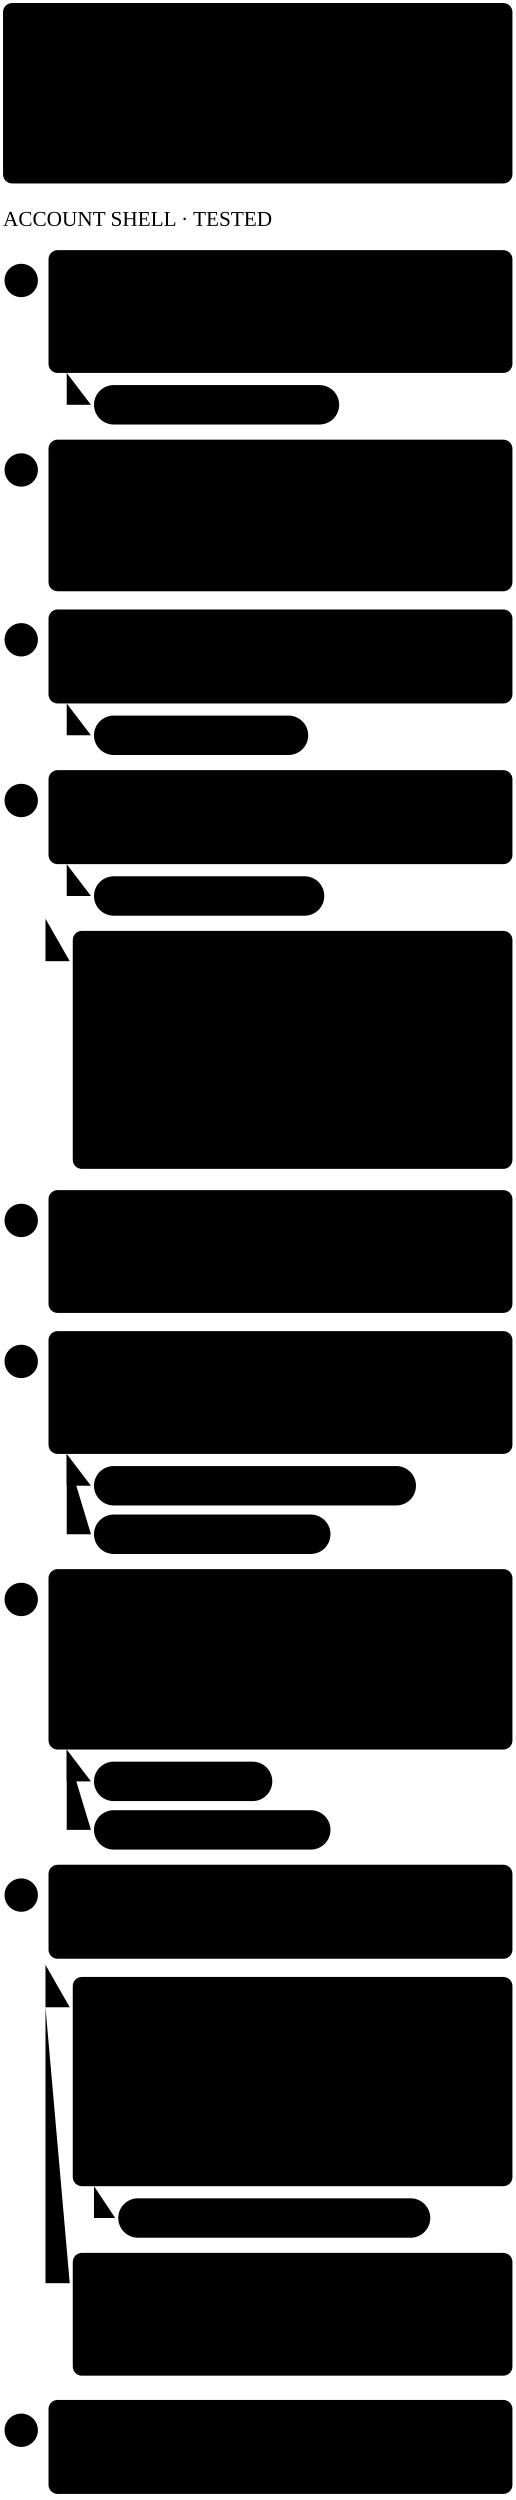
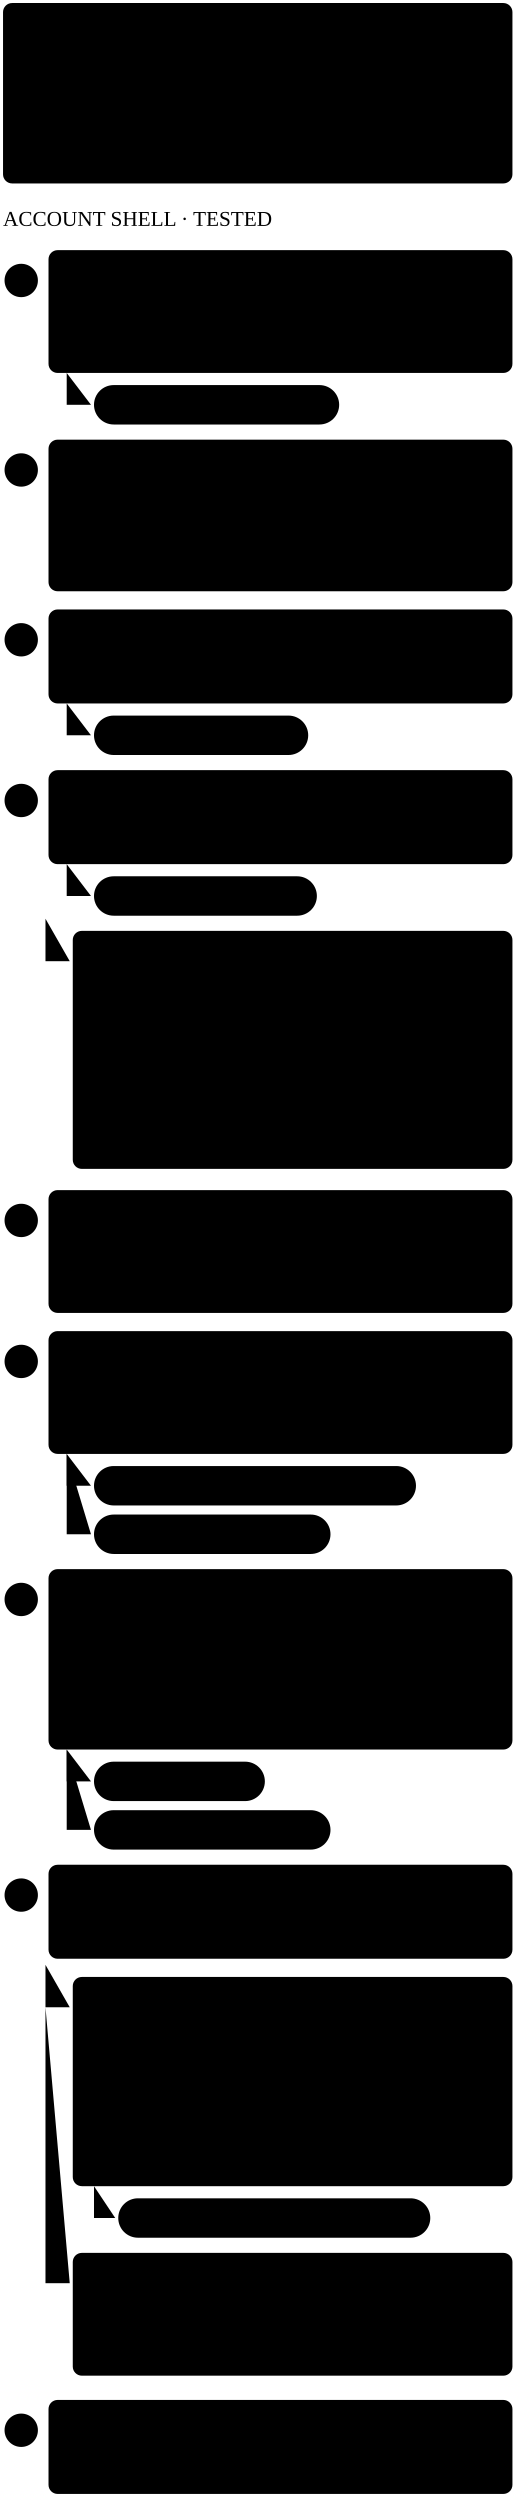
<svg class="narrow" viewBox="0 0 340 1649" role="img" aria-labelledby="fig-check-auth-title" aria-describedby="fig-check-auth-text">
  <rect x="2" y="2" width="336" height="119" rx="6" class="bx bx-k" />
  <text x="14" y="29" class="x" font-size="14">Soroban host →</text>
  <text x="14" y="48" class="x" font-size="14">
    <tspan class="mono">__check_auth(signature_payload, auth</tspan>
  </text>
  <text x="14" y="67" class="x" font-size="14">
    <tspan class="mono">payload, contexts)</tspan>. The auth payload</text>
  <text x="14" y="86" class="x" font-size="14">carries <tspan class="mono">context_rule_ids</tspan> and the claimed</text>
  <text x="14" y="105" class="x" font-size="14">signers.</text>
  <text x="2" y="149" class="m tag" font-size="14">ACCOUNT SHELL · TESTED</text>
  <g>
    <rect x="32" y="165" width="306" height="81" rx="6" class="bx" />
    <text x="44" y="192" class="x" font-size="14">A context calls a reserved hook on any</text>
    <text x="44" y="211" class="x" font-size="14">contract: <tspan class="mono">install</tspan>, <tspan class="mono">uninstall</tspan>, <tspan class="mono">enforce</tspan>
    </text>
    <text x="44" y="230" class="x" font-size="14">or an <tspan class="mono">rcv_*</tspan> name?</text>
    <circle cx="14" cy="185" r="11" class="bx" />
    <text x="14" y="189.9" class="t" font-size="14" text-anchor="middle">1</text>
    <path d="M44 246V267H60" class="fl-d" marker-end="url(#perch-bar)" />
    <rect x="62" y="254" width="161.71" height="26" rx="13" class="pill pill-d" />
    <text x="73" y="272.04" class="d" font-size="14">ReservedFunction · 1</text>
  </g>
  <g>
    <rect x="32" y="290" width="306" height="100" rx="6" class="bx" />
    <text x="44" y="317" class="x" font-size="14">Recovery completion? Exactly one</text>
    <text x="44" y="336" class="x" font-size="14">
      <tspan class="mono">apply_doc</tspan> context on this account,</text>
    <text x="44" y="355" class="x" font-size="14">selecting the recovery rule. Classification</text>
    <text x="44" y="374" class="x" font-size="14">only.</text>
    <circle cx="14" cy="310" r="11" class="bx" />
    <text x="14" y="314.9" class="t" font-size="14" text-anchor="middle">2</text>
    <path d="M14 196V297" class="fl" marker-end="url(#perch-ah)" />
  </g>
  <g>
    <rect x="32" y="402" width="306" height="62" rx="6" class="bx" />
    <text x="44" y="429" class="x" font-size="14">Frozen by an authorized <tspan class="mono">Protected</tspan>
    </text>
    <text x="44" y="448" class="x" font-size="14">attempt, and this is not its completion?</text>
    <circle cx="14" cy="422" r="11" class="bx" />
    <text x="14" y="426.9" class="t" font-size="14" text-anchor="middle">3</text>
    <path d="M14 321V409" class="fl" marker-end="url(#perch-ah)" />
    <path d="M44 464V485H60" class="fl-d" marker-end="url(#perch-bar)" />
    <rect x="62" y="472" width="141.29" height="26" rx="13" class="pill pill-d" />
    <text x="73" y="490.04" class="d" font-size="14">AccountFrozen · 2</text>
  </g>
  <g>
    <rect x="32" y="508" width="306" height="62" rx="6" class="bx" />
    <text x="44" y="535" class="x" font-size="14">A selected grant rule calls the recovery</text>
    <text x="44" y="554" class="x" font-size="14">controller, its ZK adapter or its ZK pool?</text>
    <circle cx="14" cy="528" r="11" class="bx" />
    <text x="14" y="532.9" class="t" font-size="14" text-anchor="middle">4</text>
    <path d="M14 433V515" class="fl" marker-end="url(#perch-ah)" />
    <path d="M44 570V591H60" class="fl-d" marker-end="url(#perch-bar)" />
-     <rect x="62" y="578" width="151.92" height="26" rx="13" class="pill pill-d" />
-     <text x="73" y="596.04" class="d" font-size="14">ScopeEscalation · 4</text>
+     <rect x="62" y="578" width="147.01" height="26" rx="13" class="pill pill-d" />
+     <text x="73" y="596.04" class="d" font-size="14">GrantEscalation · 4</text>
  </g>
  <g>
    <rect x="48" y="614" width="290" height="157" rx="6" class="bx bx-hi" />
    <text x="60" y="641" class="x" font-size="14">A completion leaves here. The recovery</text>
    <text x="60" y="660" class="x" font-size="14">controller's <tspan class="mono">rcv_complete</tspan> checks the</text>
    <text x="60" y="679" class="x" font-size="14">exact approved document bytes and the</text>
    <text x="60" y="698" class="x" font-size="14">completion window: authorized with no</text>
    <text x="60" y="717" class="x" font-size="14">signatures, or refused.</text>
    <text x="60" y="736" class="m tag" font-size="14">TESTED · RECOVERY</text>
    <text x="60" y="755" class="m tag" font-size="14">CONTROLLER</text>
    <path d="M30 606V634H46" class="fl" marker-end="url(#perch-ah)" />
  </g>
  <g>
    <rect x="32" y="785" width="306" height="81" rx="6" class="bx" />
    <text x="44" y="812" class="x" font-size="14">bound = SHA-256(domain ‖ account ‖</text>
    <text x="44" y="831" class="x" font-size="14">signature payload), with domain</text>
    <text x="44" y="850" class="x" font-size="14">
      <tspan class="mono">"perch/account/auth-addr-v1"</tspan>
    </text>
    <circle cx="14" cy="805" r="11" class="bx" />
    <text x="14" y="809.9" class="t" font-size="14" text-anchor="middle">5</text>
    <path d="M14 539V792" class="fl" marker-end="url(#perch-ah)" />
  </g>
  <g>
    <rect x="32" y="878" width="306" height="81" rx="6" class="bx" />
    <text x="44" y="905" class="x" font-size="14">Resolve the selected rule IDs to stored</text>
    <text x="44" y="924" class="x" font-size="14">rules and spending records; convert the</text>
    <text x="44" y="943" class="x" font-size="14">contexts.</text>
    <circle cx="14" cy="898" r="11" class="bx" />
    <text x="14" y="902.9" class="t" font-size="14" text-anchor="middle">6</text>
    <path d="M14 816V885" class="fl" marker-end="url(#perch-ah)" />
    <path d="M44 959V980H60" class="fl-d" marker-end="url(#perch-bar)" />
    <rect x="62" y="967" width="212.38" height="26" rx="13" class="pill pill-d" />
    <text x="73" y="985.04" class="d" font-size="14">ContextRuleNotFound · 3000</text>
    <path d="M44 959V1012H60" class="fl-d" marker-end="url(#perch-bar)" />
    <rect x="62" y="999" width="155.99" height="26" rx="13" class="pill pill-d" />
    <text x="73" y="1017.04" class="d" font-size="14">RuleEvalRefused · 5</text>
  </g>
  <g>
    <rect x="32" y="1035" width="306" height="119" rx="6" class="bx bx-pr" />
    <rect x="36" y="1039" width="298" height="111" rx="2" class="fl-g" />
    <text x="44" y="1062" class="x" font-size="14">
      <tspan class="mono">rule_eval::authorize</tspan>: rules, records,</text>
    <text x="44" y="1081" class="x" font-size="14">contexts, choices, signers, ledger,</text>
    <text x="44" y="1100" class="x" font-size="14">generation → next records. No storage, no</text>
    <text x="44" y="1119" class="x" font-size="14">signatures.</text>
    <text x="44" y="1138" class="g tag" font-size="14">PROVED · MODEL + TRANSLATION</text>
    <circle cx="14" cy="1055" r="11" class="bx" />
    <text x="14" y="1059.9" class="t" font-size="14" text-anchor="middle">7</text>
    <path d="M14 909V1042" class="fl" marker-end="url(#perch-ah)" />
    <path d="M44 1154V1175H60" class="fl-d" marker-end="url(#perch-bar)" />
-     <rect x="62" y="1162" width="117.61" height="26" rx="13" class="pill pill-d" />
-     <text x="73" y="1180.04" class="d" font-size="14">StaleScope · 3</text>
+     <rect x="62" y="1162" width="112.7" height="26" rx="13" class="pill pill-d" />
+     <text x="73" y="1180.04" class="d" font-size="14">StaleGrant · 3</text>
    <path d="M44 1154V1207H60" class="fl-d" marker-end="url(#perch-bar)" />
    <rect x="62" y="1194" width="155.99" height="26" rx="13" class="pill pill-d" />
    <text x="73" y="1212.04" class="d" font-size="14">RuleEvalRefused · 5</text>
  </g>
  <g>
    <rect x="32" y="1230" width="306" height="62" rx="6" class="bx" />
    <text x="44" y="1257" class="x" font-size="14">digest = SHA-256(bound ‖ XDR(selected</text>
    <text x="44" y="1276" class="x" font-size="14">rule IDs)). For each claimed signer:</text>
    <circle cx="14" cy="1250" r="11" class="bx" />
    <text x="14" y="1254.9" class="t" font-size="14" text-anchor="middle">8</text>
    <path d="M14 1066V1237" class="fl" marker-end="url(#perch-ah)" />
  </g>
  <g>
    <rect x="48" y="1304" width="290" height="138" rx="6" class="bx" />
    <rect x="51" y="1307" width="11" height="132" rx="0" class="tr" />
    <text x="74" y="1331" class="x" font-size="14">External:</text>
    <text x="74" y="1350" class="x" font-size="14">
      <tspan class="mono">verifier.verify(digest)</tspan>. A bad</text>
    <text x="74" y="1369" class="x" font-size="14">signature traps in the verifier;</text>
    <text x="74" y="1388" class="x" font-size="14">
      <tspan class="mono">ExternalVerificationFailed</tspan>
    </text>
    <text x="74" y="1407" class="x" font-size="14">(3003) only if a verifier returns false.</text>
    <text x="74" y="1426" class="m tag" font-size="14">TRUSTED · VERIFIER</text>
    <path d="M30 1296V1324H46" class="fl-m" marker-end="url(#perch-ah-m)" />
    <path d="M62 1442V1463H76" class="fl-d" marker-end="url(#perch-bar)" />
    <rect x="78" y="1450" width="205.81" height="26" rx="13" class="pill pill-d" />
    <text x="89" y="1468.04" class="d" font-size="14">verifier traps (bad signature)</text>
    <rect x="48" y="1486" width="290" height="81" rx="6" class="bx bx-k" />
    <text x="60" y="1513" class="x" font-size="14">Delegated (CAP-0071): the host's</text>
    <text x="60" y="1532" class="x" font-size="14">
      <tspan class="mono">delegate_auth</tspan>. Rule IDs are not</text>
    <text x="60" y="1551" class="x" font-size="14">bound.</text>
    <path d="M30 1324V1506H46" class="fl-k" marker-end="url(#perch-ah-k)" />
  </g>
  <g>
    <rect x="32" y="1583" width="306" height="62" rx="6" class="bx" />
    <text x="44" y="1610" class="x" font-size="14">Store each capped spending record that</text>
    <text x="44" y="1629" class="x" font-size="14">changed. Authorized.</text>
    <circle cx="14" cy="1603" r="11" class="bx" />
    <text x="14" y="1607.9" class="t" font-size="14" text-anchor="middle">9</text>
    <path d="M14 1261V1590" class="fl" marker-end="url(#perch-ah)" />
  </g>
</svg>
